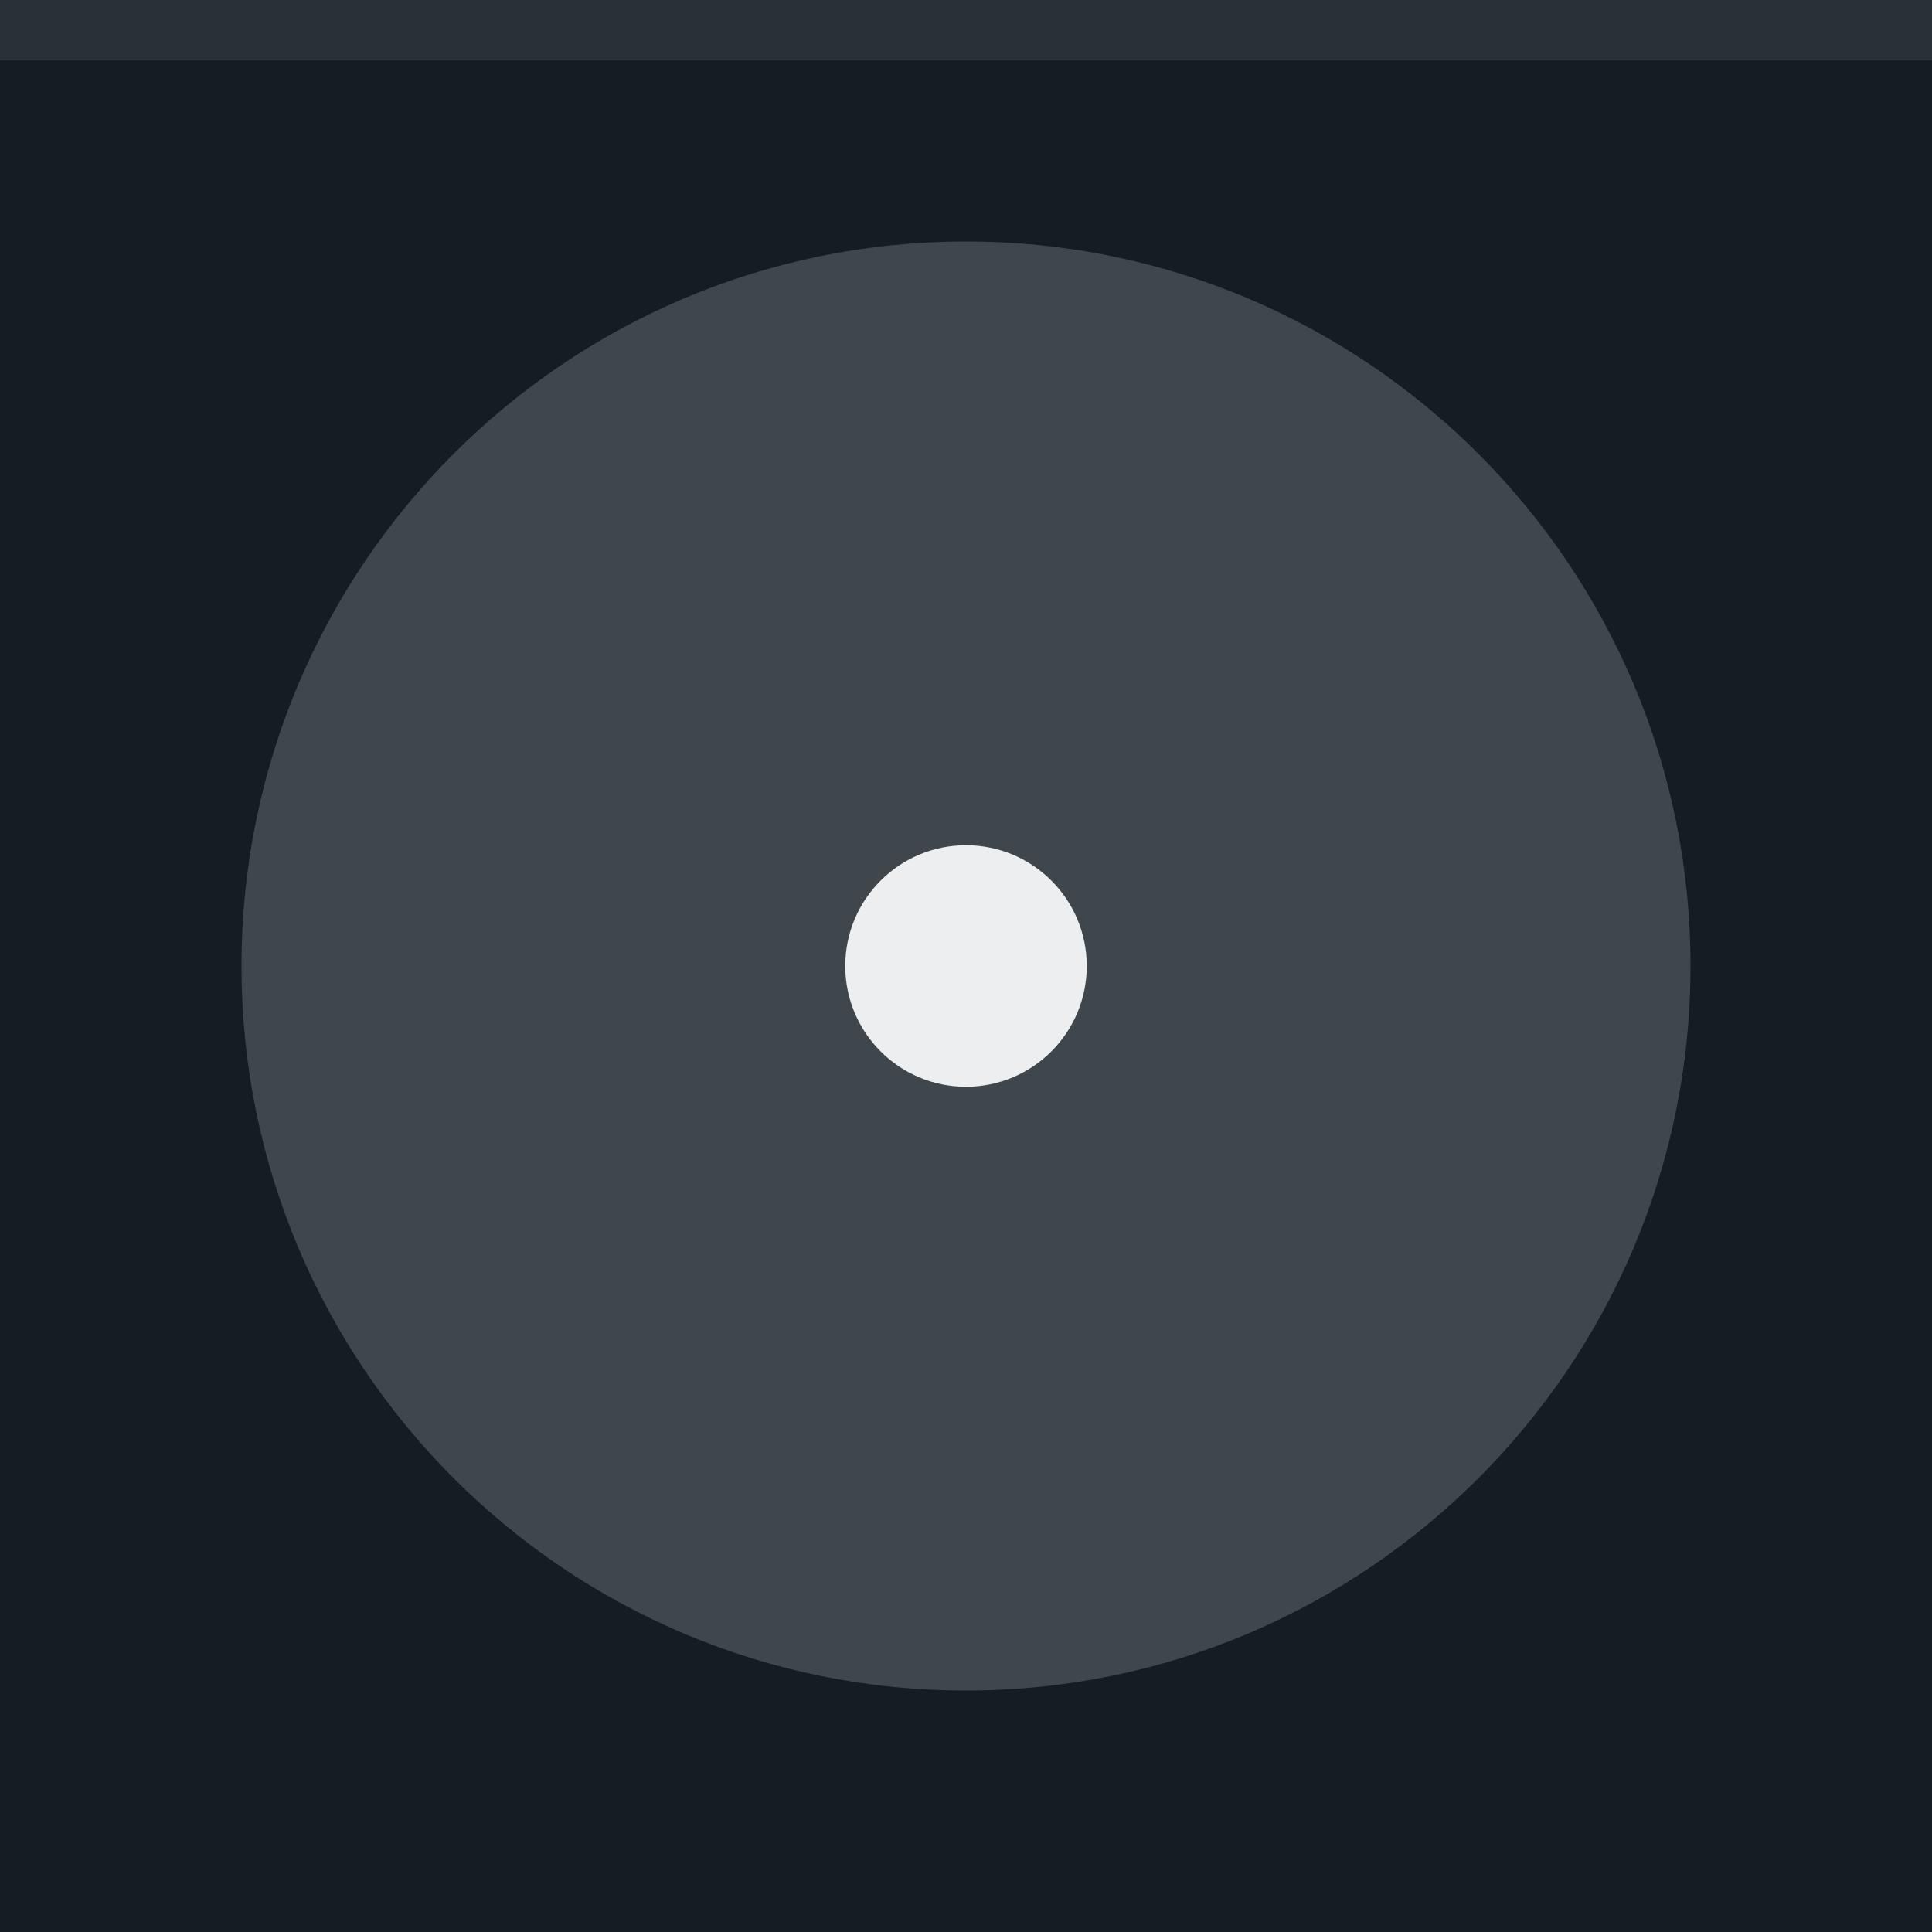
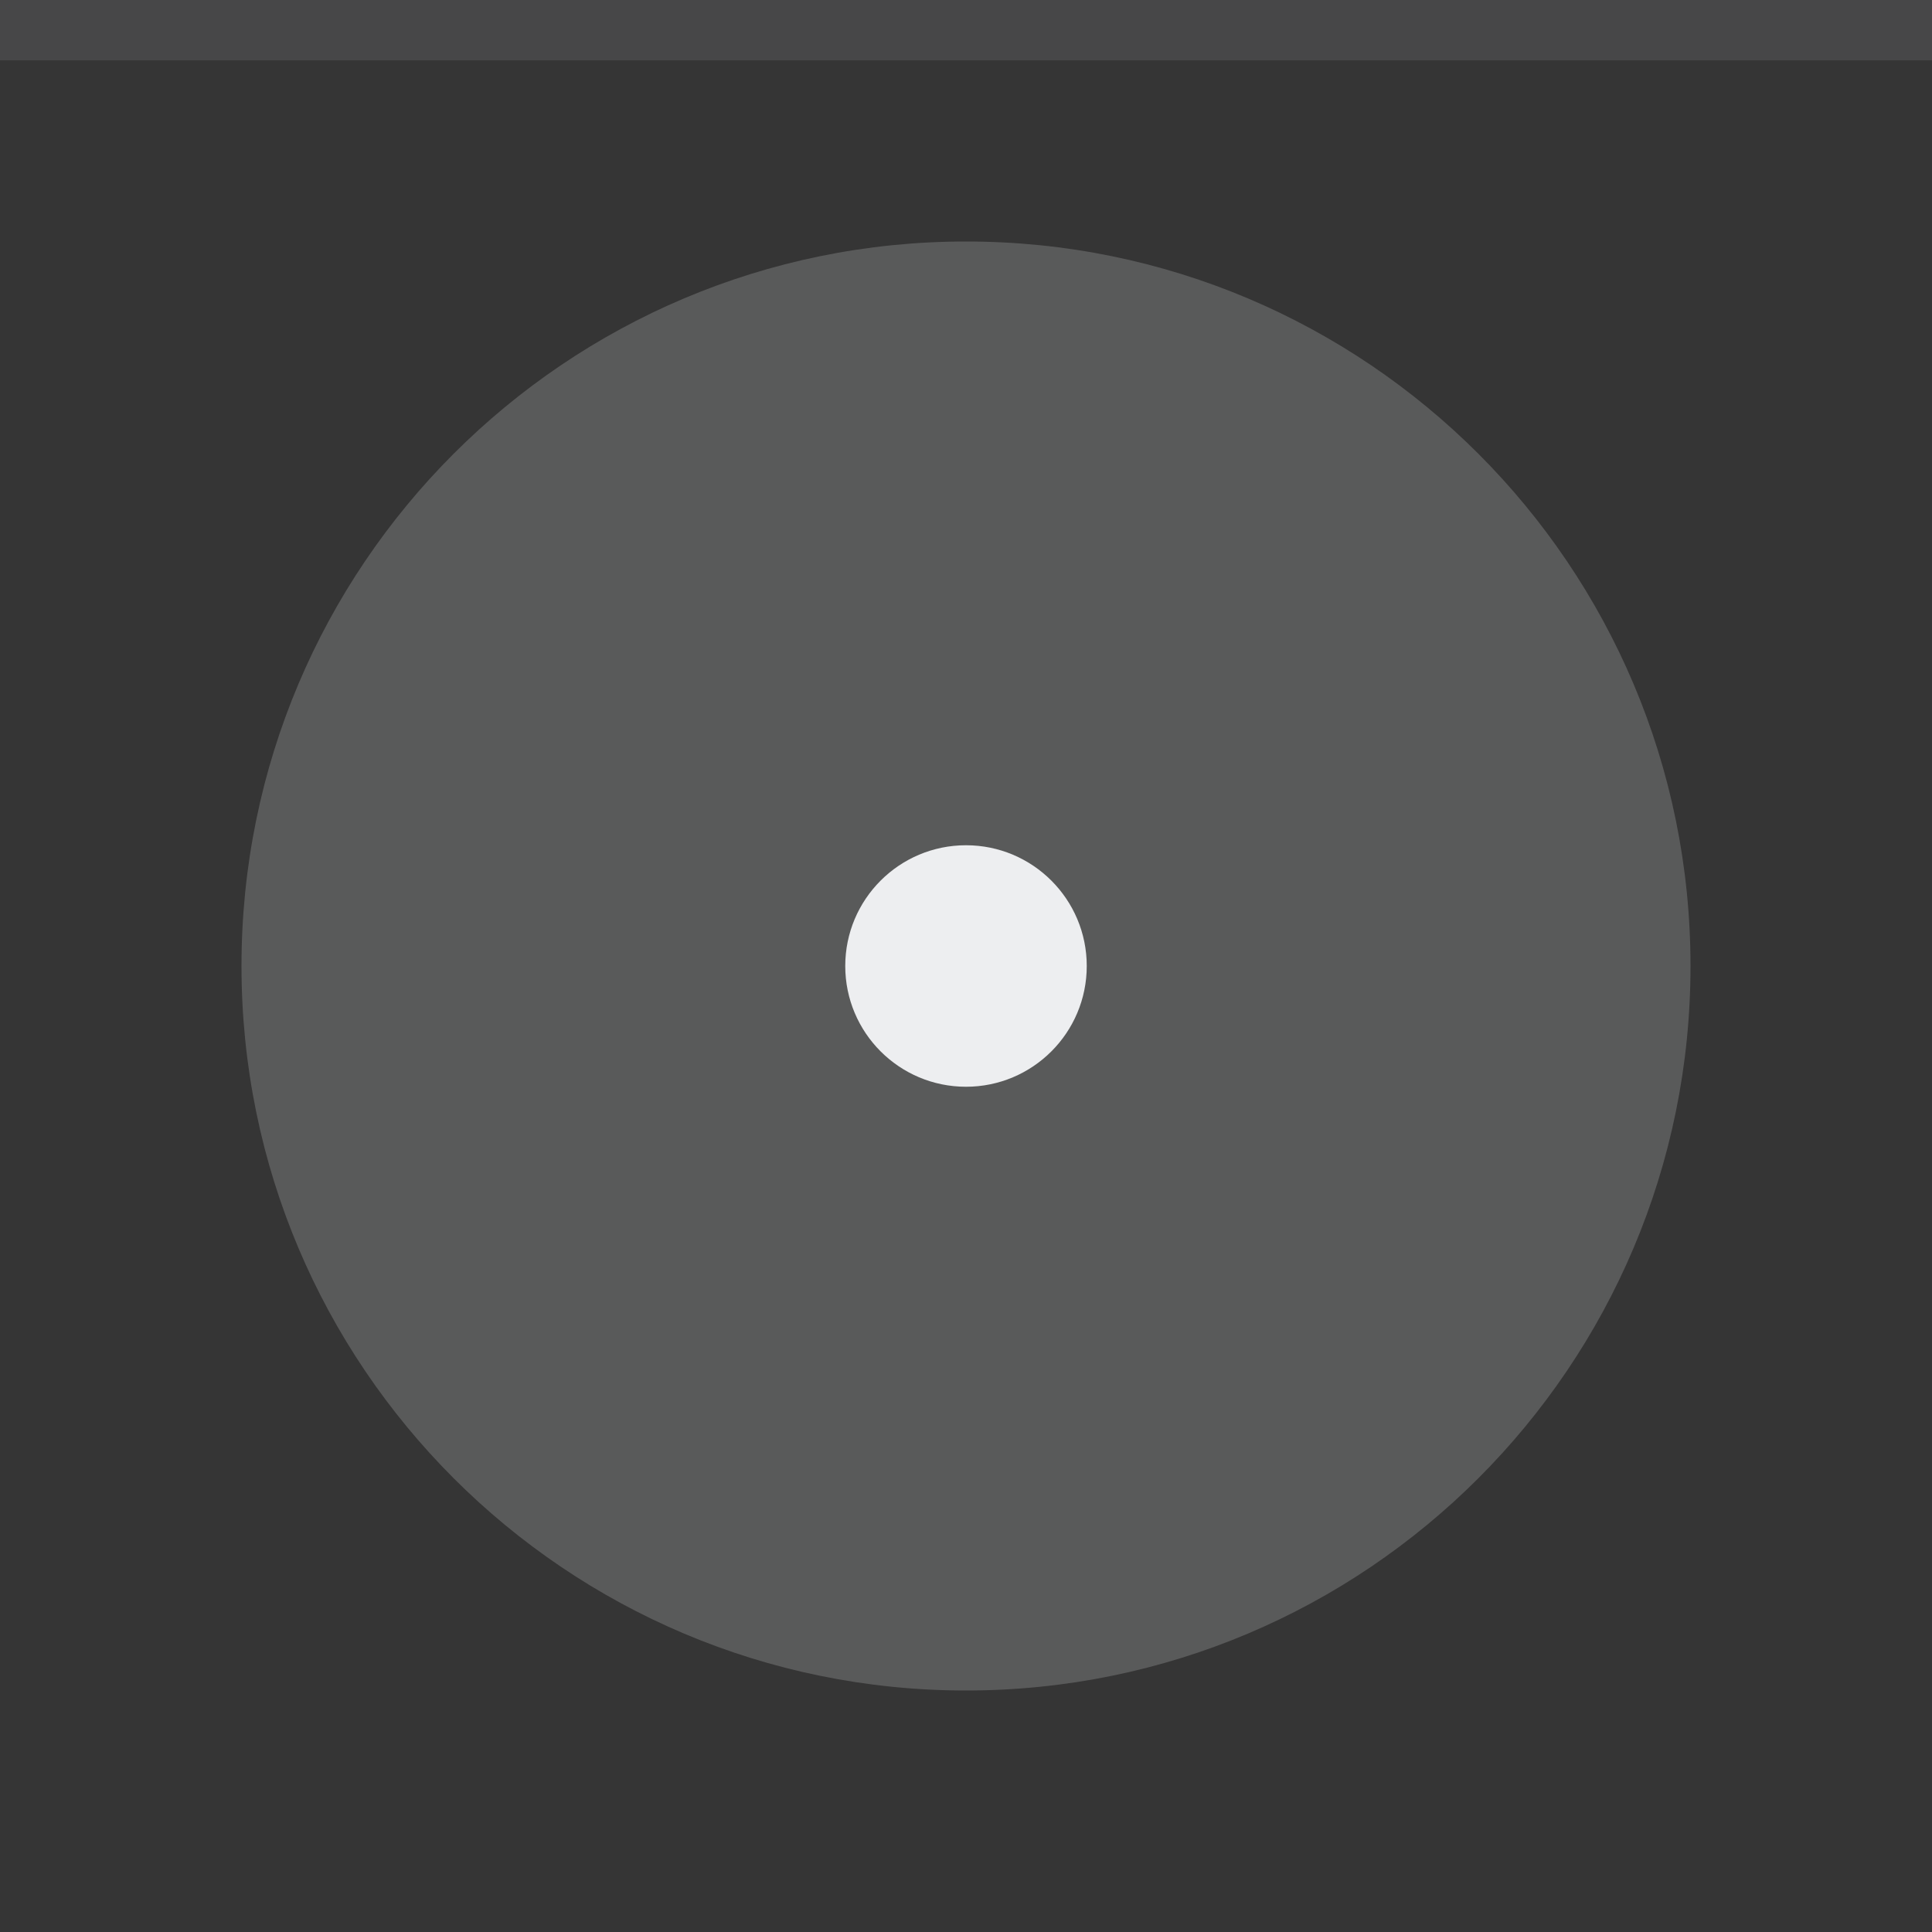
<svg xmlns="http://www.w3.org/2000/svg" width="32" height="32" viewBox="0 0 32 32">
-   <rect width="32" height="32" fill="#141d23" />
+   <rect width="32" height="32" fill="#353535" />
  <rect width="32" height="1" fill="#edeef0" fill-opacity="0.1" />
  <g fill="#edeef0">
    <circle cx="16" cy="16" r="12" opacity="0.2" />
    <circle cx="16" cy="16" r="2" />
  </g>
</svg>
